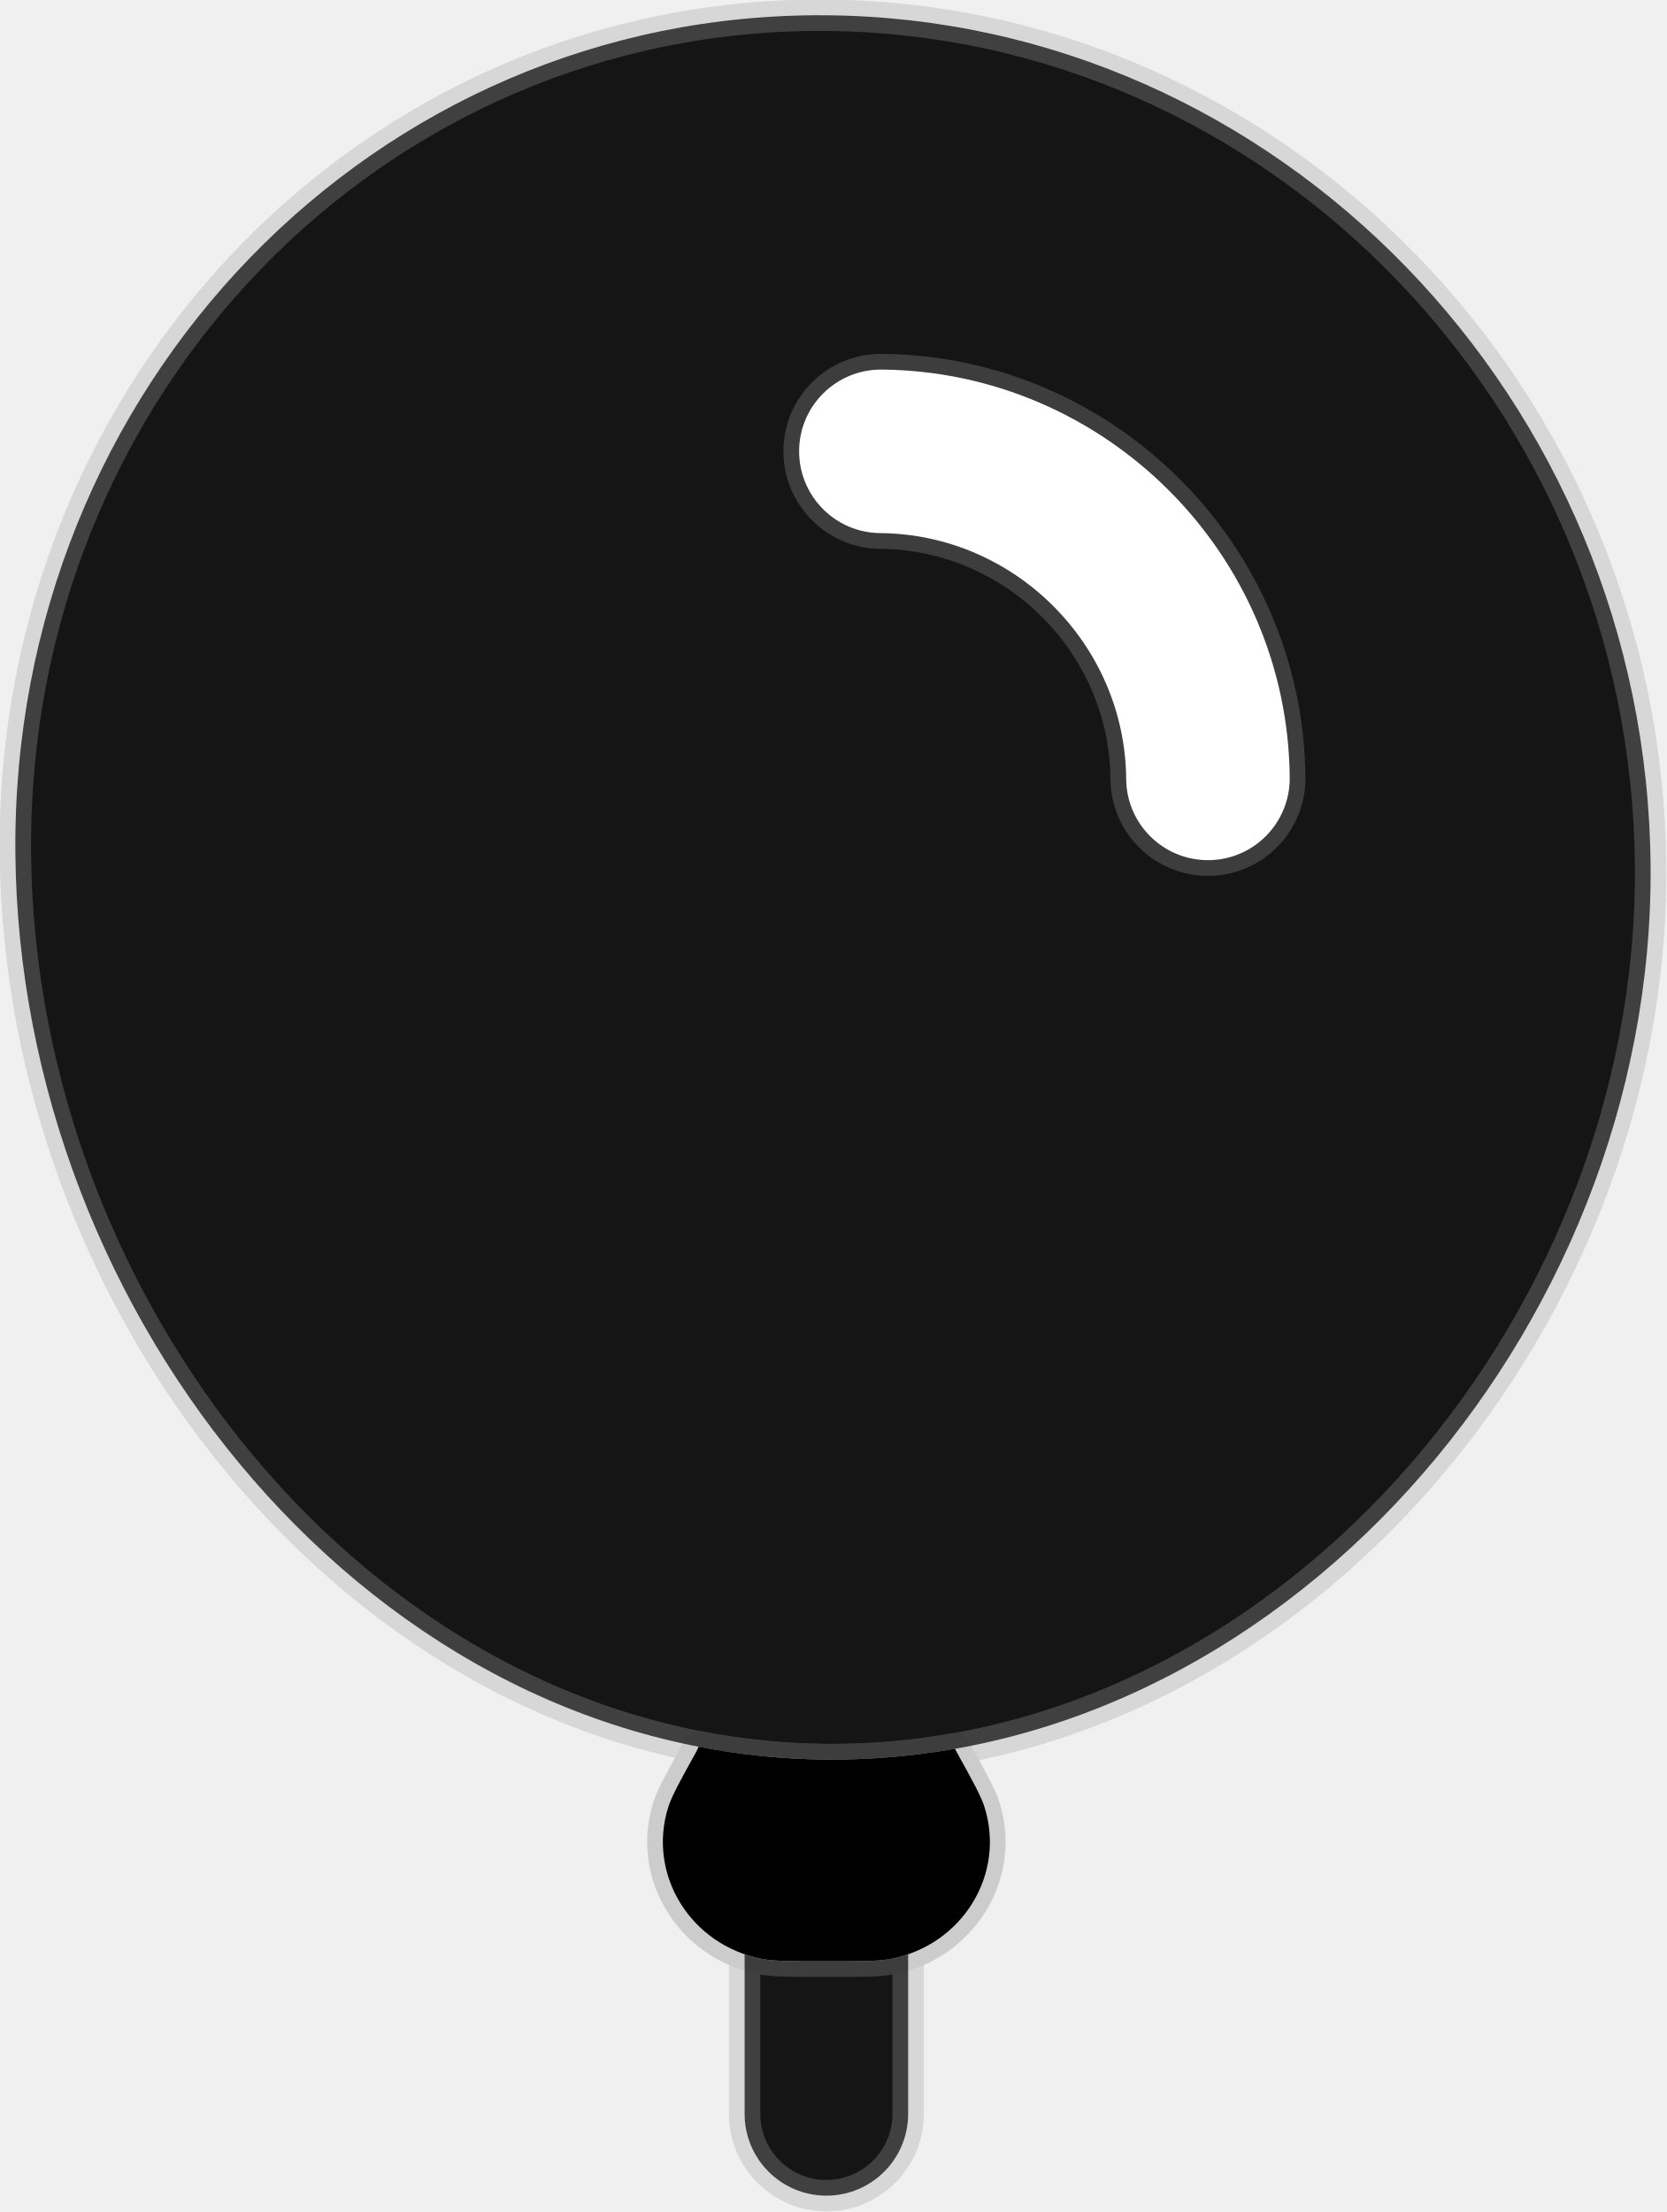
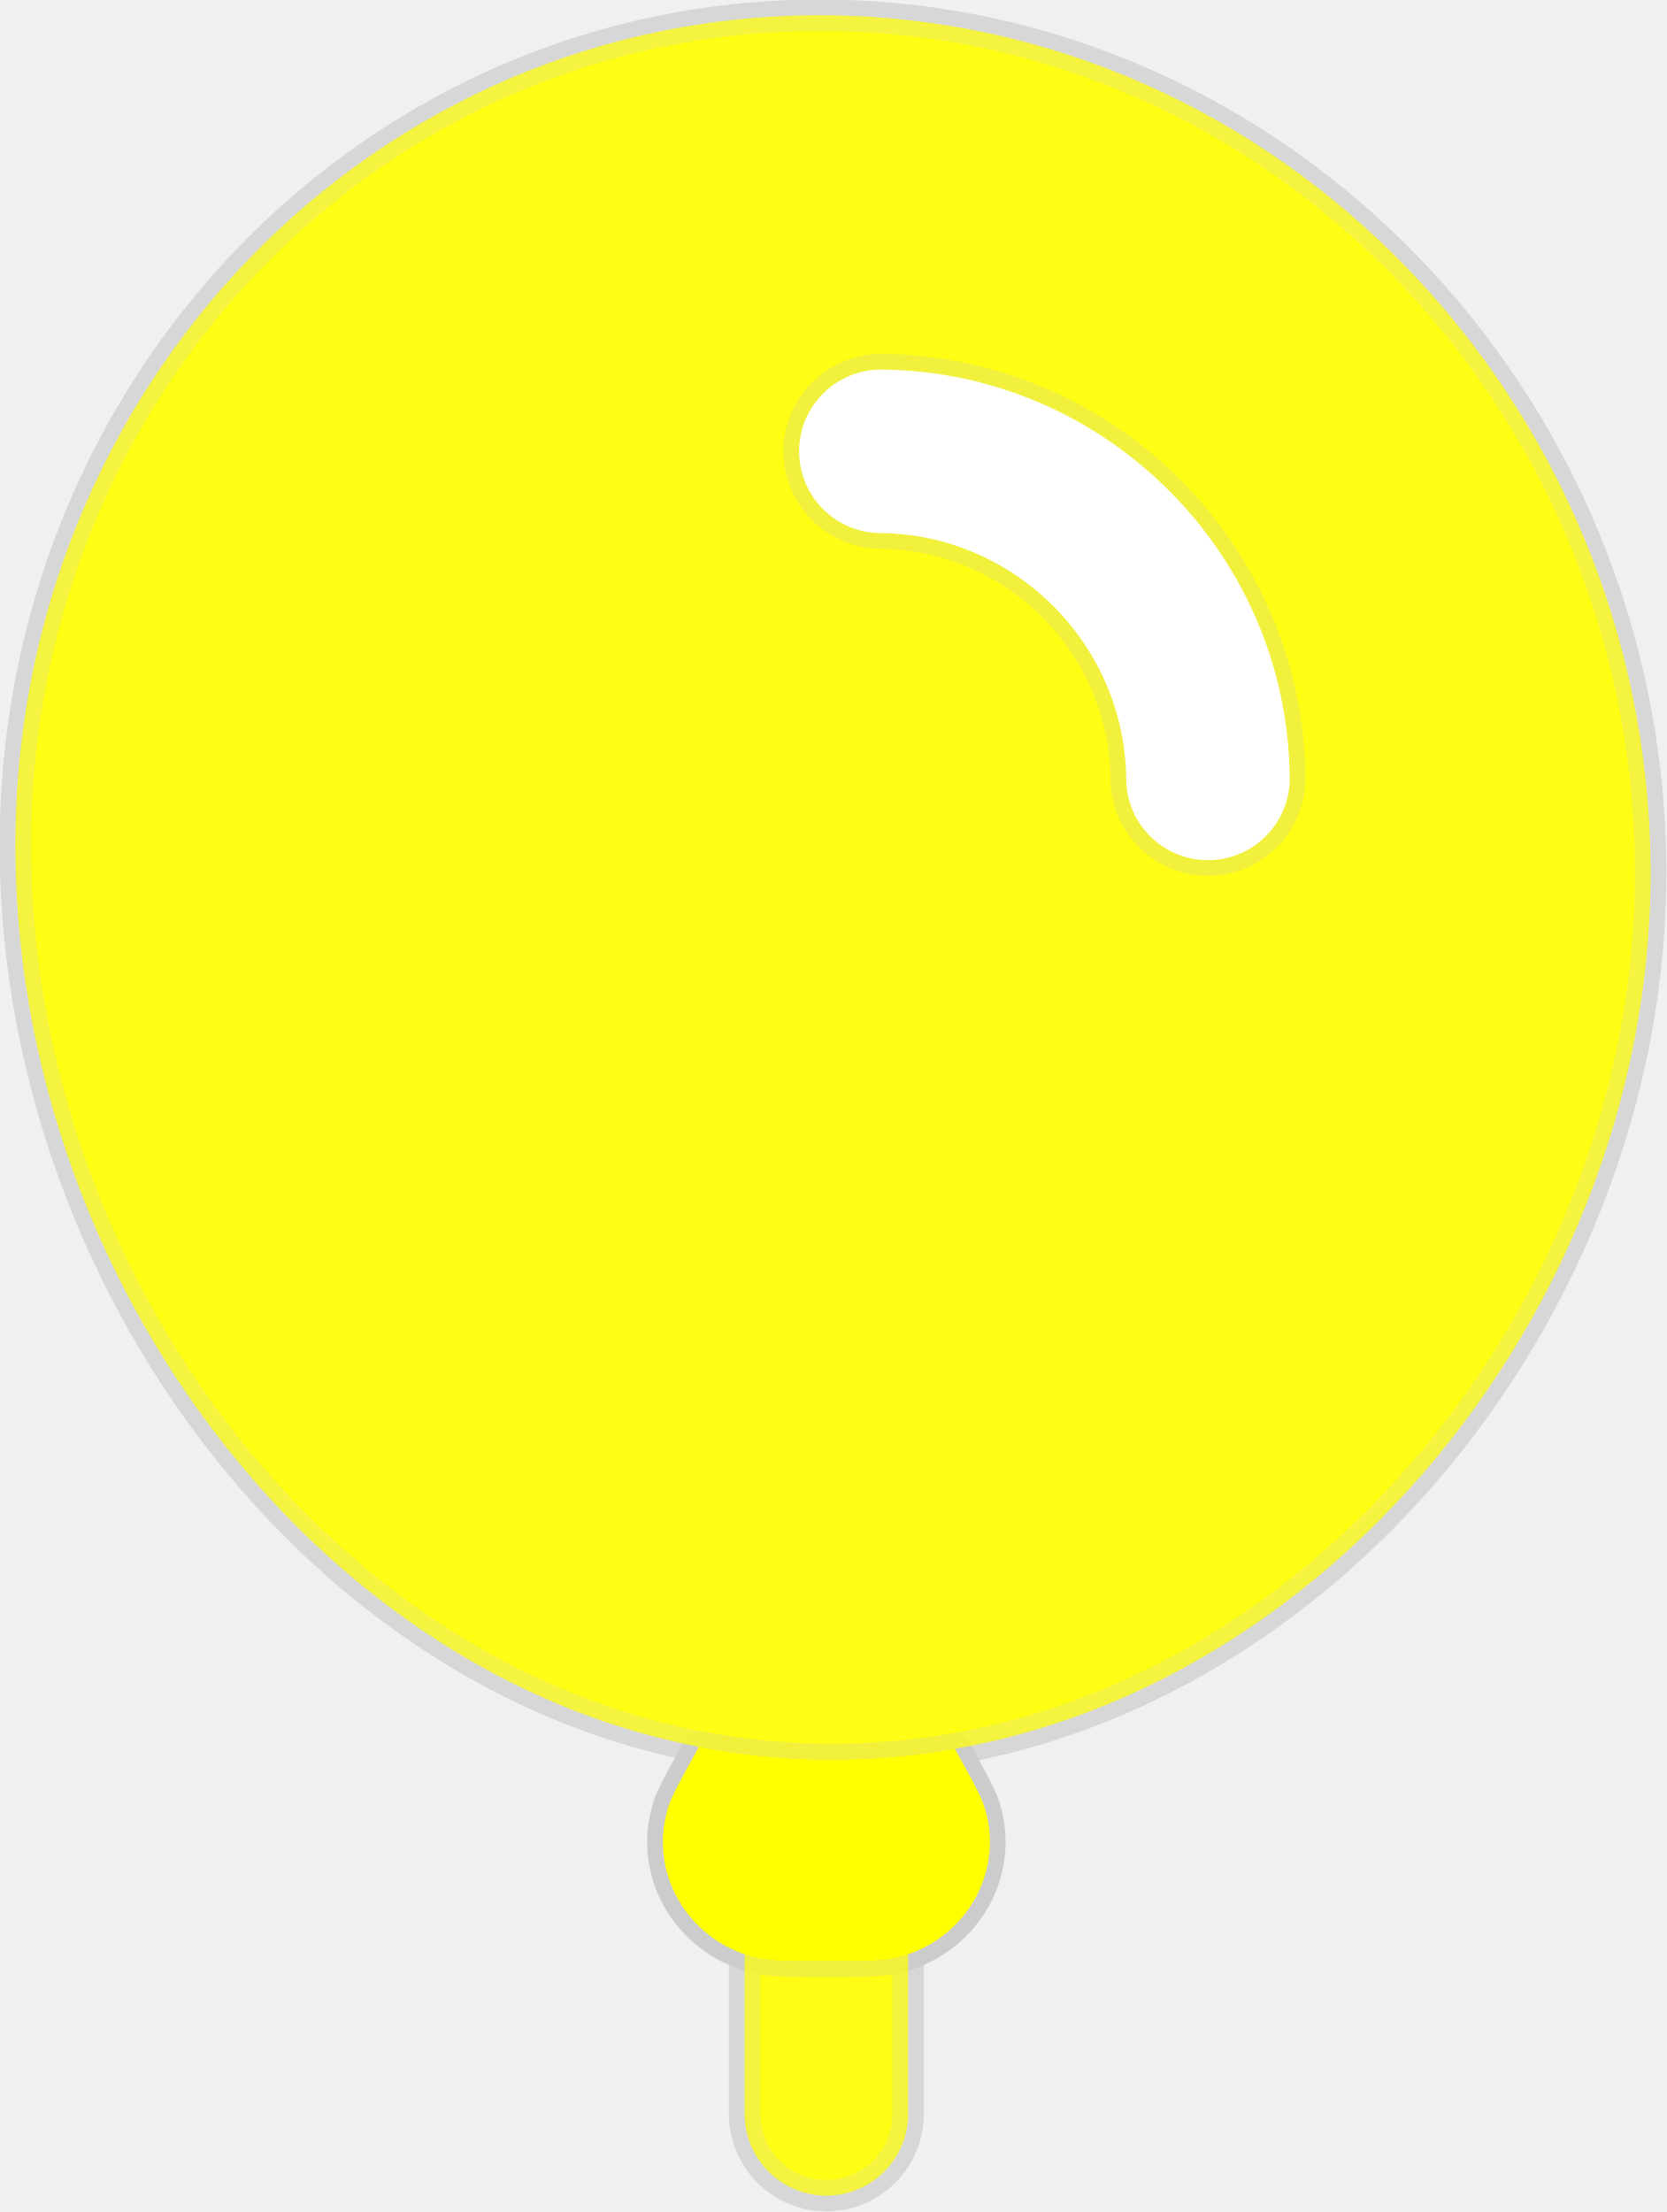
<svg xmlns="http://www.w3.org/2000/svg" fill="none" viewBox="4.42 1.86 15.29 20.29">
  <g id="SVGRepo_bgCarrier" stroke-width="0" />
  <g id="SVGRepo_tracerCarrier" stroke-linecap="round" stroke-linejoin="round" stroke="#CCCCCC" stroke-width="0.288">
-     <path opacity="0.7" d="M12 18C16.142 18.034 19.594 14.08 19.56 9.804C19.527 5.529 16.142 2.035 12 2C7.858 1.966 4.527 5.404 4.561 9.679C4.594 13.955 7.858 17.965 12 18Z" fill="#000" />
+     <path opacity="0.7" d="M12 18C16.142 18.034 19.594 14.08 19.56 9.804C19.527 5.529 16.142 2.035 12 2C7.858 1.966 4.527 5.404 4.561 9.679C4.594 13.955 7.858 17.965 12 18Z" fill="#FFFF00" />
    <path fill-rule="evenodd" clip-rule="evenodd" d="M11.75 5.994C11.753 5.58 12.092 5.247 12.506 5.25C14.559 5.267 16.233 6.941 16.25 8.994C16.253 9.408 15.92 9.747 15.506 9.75C15.092 9.753 14.753 9.42 14.75 9.006C14.74 7.772 13.728 6.76 12.494 6.75C12.08 6.747 11.747 6.408 11.75 5.994Z" fill="#FFFFFF" />
-     <path d="M13.18 17.901C12.795 17.969 12.401 18.003 12 18C11.601 17.997 11.209 17.956 10.828 17.882L10.81 17.922C10.658 18.196 10.582 18.333 10.549 18.438C10.356 19.055 10.753 19.7 11.407 19.828C11.518 19.85 11.679 19.85 12 19.85C12.321 19.85 12.482 19.85 12.593 19.828C13.247 19.7 13.644 19.055 13.451 18.438C13.418 18.333 13.342 18.196 13.19 17.922L13.18 17.901Z" fill="#000" />
-     <path opacity="0.7" d="M11.25 19.786C11.3 19.803 11.353 19.818 11.407 19.828C11.518 19.85 11.679 19.85 12 19.85C12.321 19.85 12.482 19.85 12.593 19.828C12.647 19.818 12.7 19.803 12.75 19.786V21.25C12.75 21.664 12.414 22 12 22C11.586 22 11.25 21.664 11.25 21.25V19.786Z" fill="#000" />
+     <path d="M13.18 17.901C12.795 17.969 12.401 18.003 12 18C11.601 17.997 11.209 17.956 10.828 17.882L10.81 17.922C10.658 18.196 10.582 18.333 10.549 18.438C10.356 19.055 10.753 19.7 11.407 19.828C11.518 19.85 11.679 19.85 12 19.85C12.321 19.85 12.482 19.85 12.593 19.828C13.247 19.7 13.644 19.055 13.451 18.438C13.418 18.333 13.342 18.196 13.19 17.922L13.18 17.901Z" fill="#FFFF00" />
+     <path opacity="0.7" d="M11.25 19.786C11.3 19.803 11.353 19.818 11.407 19.828C11.518 19.85 11.679 19.85 12 19.85C12.321 19.85 12.482 19.85 12.593 19.828C12.647 19.818 12.7 19.803 12.75 19.786V21.25C12.75 21.664 12.414 22 12 22C11.586 22 11.25 21.664 11.25 21.25V19.786Z" fill="#FFFF00" />
  </g>
  <g id="SVGRepo_iconCarrier">
-     <path opacity="0.7" d="M12 18C16.142 18.034 19.594 14.08 19.56 9.804C19.527 5.529 16.142 2.035 12 2C7.858 1.966 4.527 5.404 4.561 9.679C4.594 13.955 7.858 17.965 12 18Z" fill="#000" />
+     <path opacity="0.7" d="M12 18C16.142 18.034 19.594 14.08 19.56 9.804C19.527 5.529 16.142 2.035 12 2C7.858 1.966 4.527 5.404 4.561 9.679C4.594 13.955 7.858 17.965 12 18Z" fill="#FFFF00" />
    <path fill-rule="evenodd" clip-rule="evenodd" d="M11.75 5.994C11.753 5.58 12.092 5.247 12.506 5.25C14.559 5.267 16.233 6.941 16.25 8.994C16.253 9.408 15.92 9.747 15.506 9.75C15.092 9.753 14.753 9.42 14.75 9.006C14.74 7.772 13.728 6.76 12.494 6.75C12.08 6.747 11.747 6.408 11.75 5.994Z" fill="#FFFFFF" />
-     <path d="M13.18 17.901C12.795 17.969 12.401 18.003 12 18C11.601 17.997 11.209 17.956 10.828 17.882L10.81 17.922C10.658 18.196 10.582 18.333 10.549 18.438C10.356 19.055 10.753 19.7 11.407 19.828C11.518 19.85 11.679 19.85 12 19.85C12.321 19.85 12.482 19.85 12.593 19.828C13.247 19.7 13.644 19.055 13.451 18.438C13.418 18.333 13.342 18.196 13.19 17.922L13.18 17.901Z" fill="#000" />
-     <path opacity="0.7" d="M11.25 19.786C11.3 19.803 11.353 19.818 11.407 19.828C11.518 19.85 11.679 19.85 12 19.85C12.321 19.85 12.482 19.85 12.593 19.828C12.647 19.818 12.7 19.803 12.75 19.786V21.25C12.75 21.664 12.414 22 12 22C11.586 22 11.25 21.664 11.25 21.25V19.786Z" fill="#000" />
+     <path d="M13.18 17.901C12.795 17.969 12.401 18.003 12 18C11.601 17.997 11.209 17.956 10.828 17.882L10.81 17.922C10.658 18.196 10.582 18.333 10.549 18.438C10.356 19.055 10.753 19.7 11.407 19.828C11.518 19.85 11.679 19.85 12 19.85C12.321 19.85 12.482 19.85 12.593 19.828C13.247 19.7 13.644 19.055 13.451 18.438C13.418 18.333 13.342 18.196 13.19 17.922L13.18 17.901Z" fill="#FFFF00" />
+     <path opacity="0.7" d="M11.25 19.786C11.3 19.803 11.353 19.818 11.407 19.828C11.518 19.85 11.679 19.85 12 19.85C12.321 19.85 12.482 19.85 12.593 19.828C12.647 19.818 12.7 19.803 12.75 19.786V21.25C12.75 21.664 12.414 22 12 22C11.586 22 11.25 21.664 11.25 21.25V19.786Z" fill="#FFFF00" />
  </g>
</svg>
